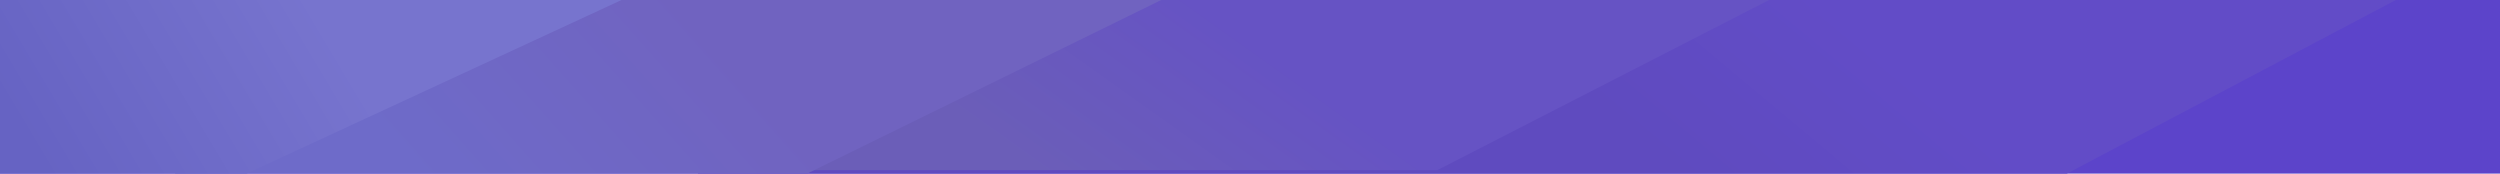
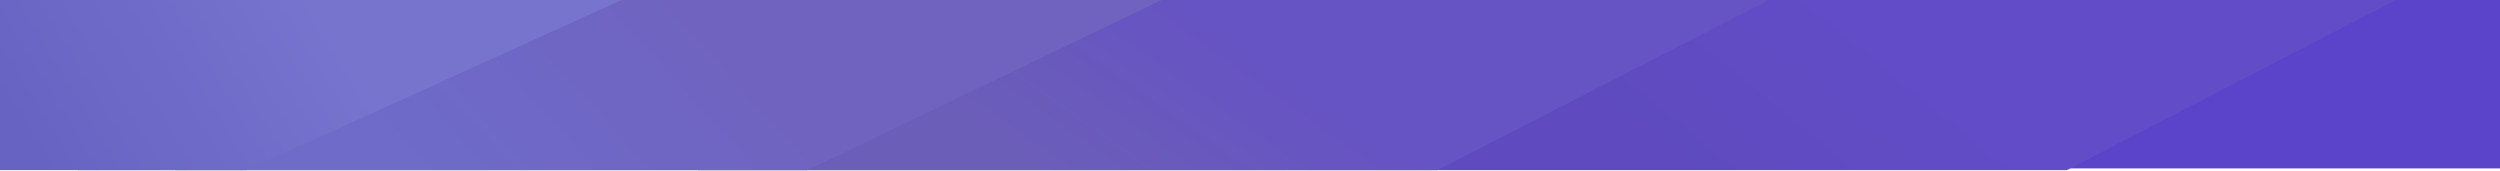
- <svg xmlns="http://www.w3.org/2000/svg" width="1440" height="100" viewBox="0 0 1440 100" fill="none">
-   <rect width="1440" height="100" fill="#5C44CA" />
-   <path d="M1380 0L1190.5 100H402V0H1380Z" fill="url(#paint0_linear_202_1487)" />
+ <svg xmlns="http://www.w3.org/2000/svg" width="1440" height="98" viewBox="0 0 1440 98" fill="none">
+   <rect width="1440" height="97" fill="#5C44CA" />
+   <path d="M1380 0L1190.5 98H402V0H1380Z" fill="url(#paint0_linear_202_1487)" />
  <path d="M1022.88 -2L827.882 98H44.882V-2H1022.88Z" fill="url(#paint1_linear_202_1487)" />
-   <path d="M668.882 0L464.882 100H100.882V0H668.882Z" fill="url(#paint2_linear_202_1487)" />
-   <path d="M358 0L142 100H0V0H358Z" fill="url(#paint3_linear_202_1487)" />
+   <path d="M669 0L465 98H101V0H669Z" fill="url(#paint2_linear_202_1487)" />
+   <path d="M358 0L142 98H0V0H358Z" fill="url(#paint3_linear_202_1487)" />
  <defs>
-     <linearGradient id="paint0_linear_202_1487" x1="1050" y1="-4.40007e-05" x2="966.5" y2="100" gradientUnits="userSpaceOnUse">
+     <linearGradient id="paint0_linear_202_1487" x1="1050" y1="-4.31207e-05" x2="968.48" y2="99.621" gradientUnits="userSpaceOnUse">
      <stop stop-color="#624CC7" />
      <stop offset="1" stop-color="#5F4BBF" />
    </linearGradient>
    <linearGradient id="paint1_linear_202_1487" x1="686.382" y1="-2" x2="608.382" y2="107.5" gradientUnits="userSpaceOnUse">
      <stop stop-color="#6653C4" />
      <stop offset="1" stop-color="#6B5EB8" />
    </linearGradient>
-     <linearGradient id="paint2_linear_202_1487" x1="384.882" y1="-10" x2="246.882" y2="112.5" gradientUnits="userSpaceOnUse">
+     <linearGradient id="paint2_linear_202_1487" x1="385" y1="-9.8" x2="249.463" y2="112.969" gradientUnits="userSpaceOnUse">
      <stop stop-color="#7063C0" />
      <stop offset="1" stop-color="#6E6BC9" />
    </linearGradient>
-     <linearGradient id="paint3_linear_202_1487" x1="179" y1="-1.67507e-05" x2="22" y2="93.5" gradientUnits="userSpaceOnUse">
+     <linearGradient id="paint3_linear_202_1487" x1="179" y1="-1.64157e-05" x2="23.677" y2="94.389" gradientUnits="userSpaceOnUse">
      <stop stop-color="#7774CE" />
      <stop offset="1" stop-color="#6663C3" />
    </linearGradient>
  </defs>
</svg>
